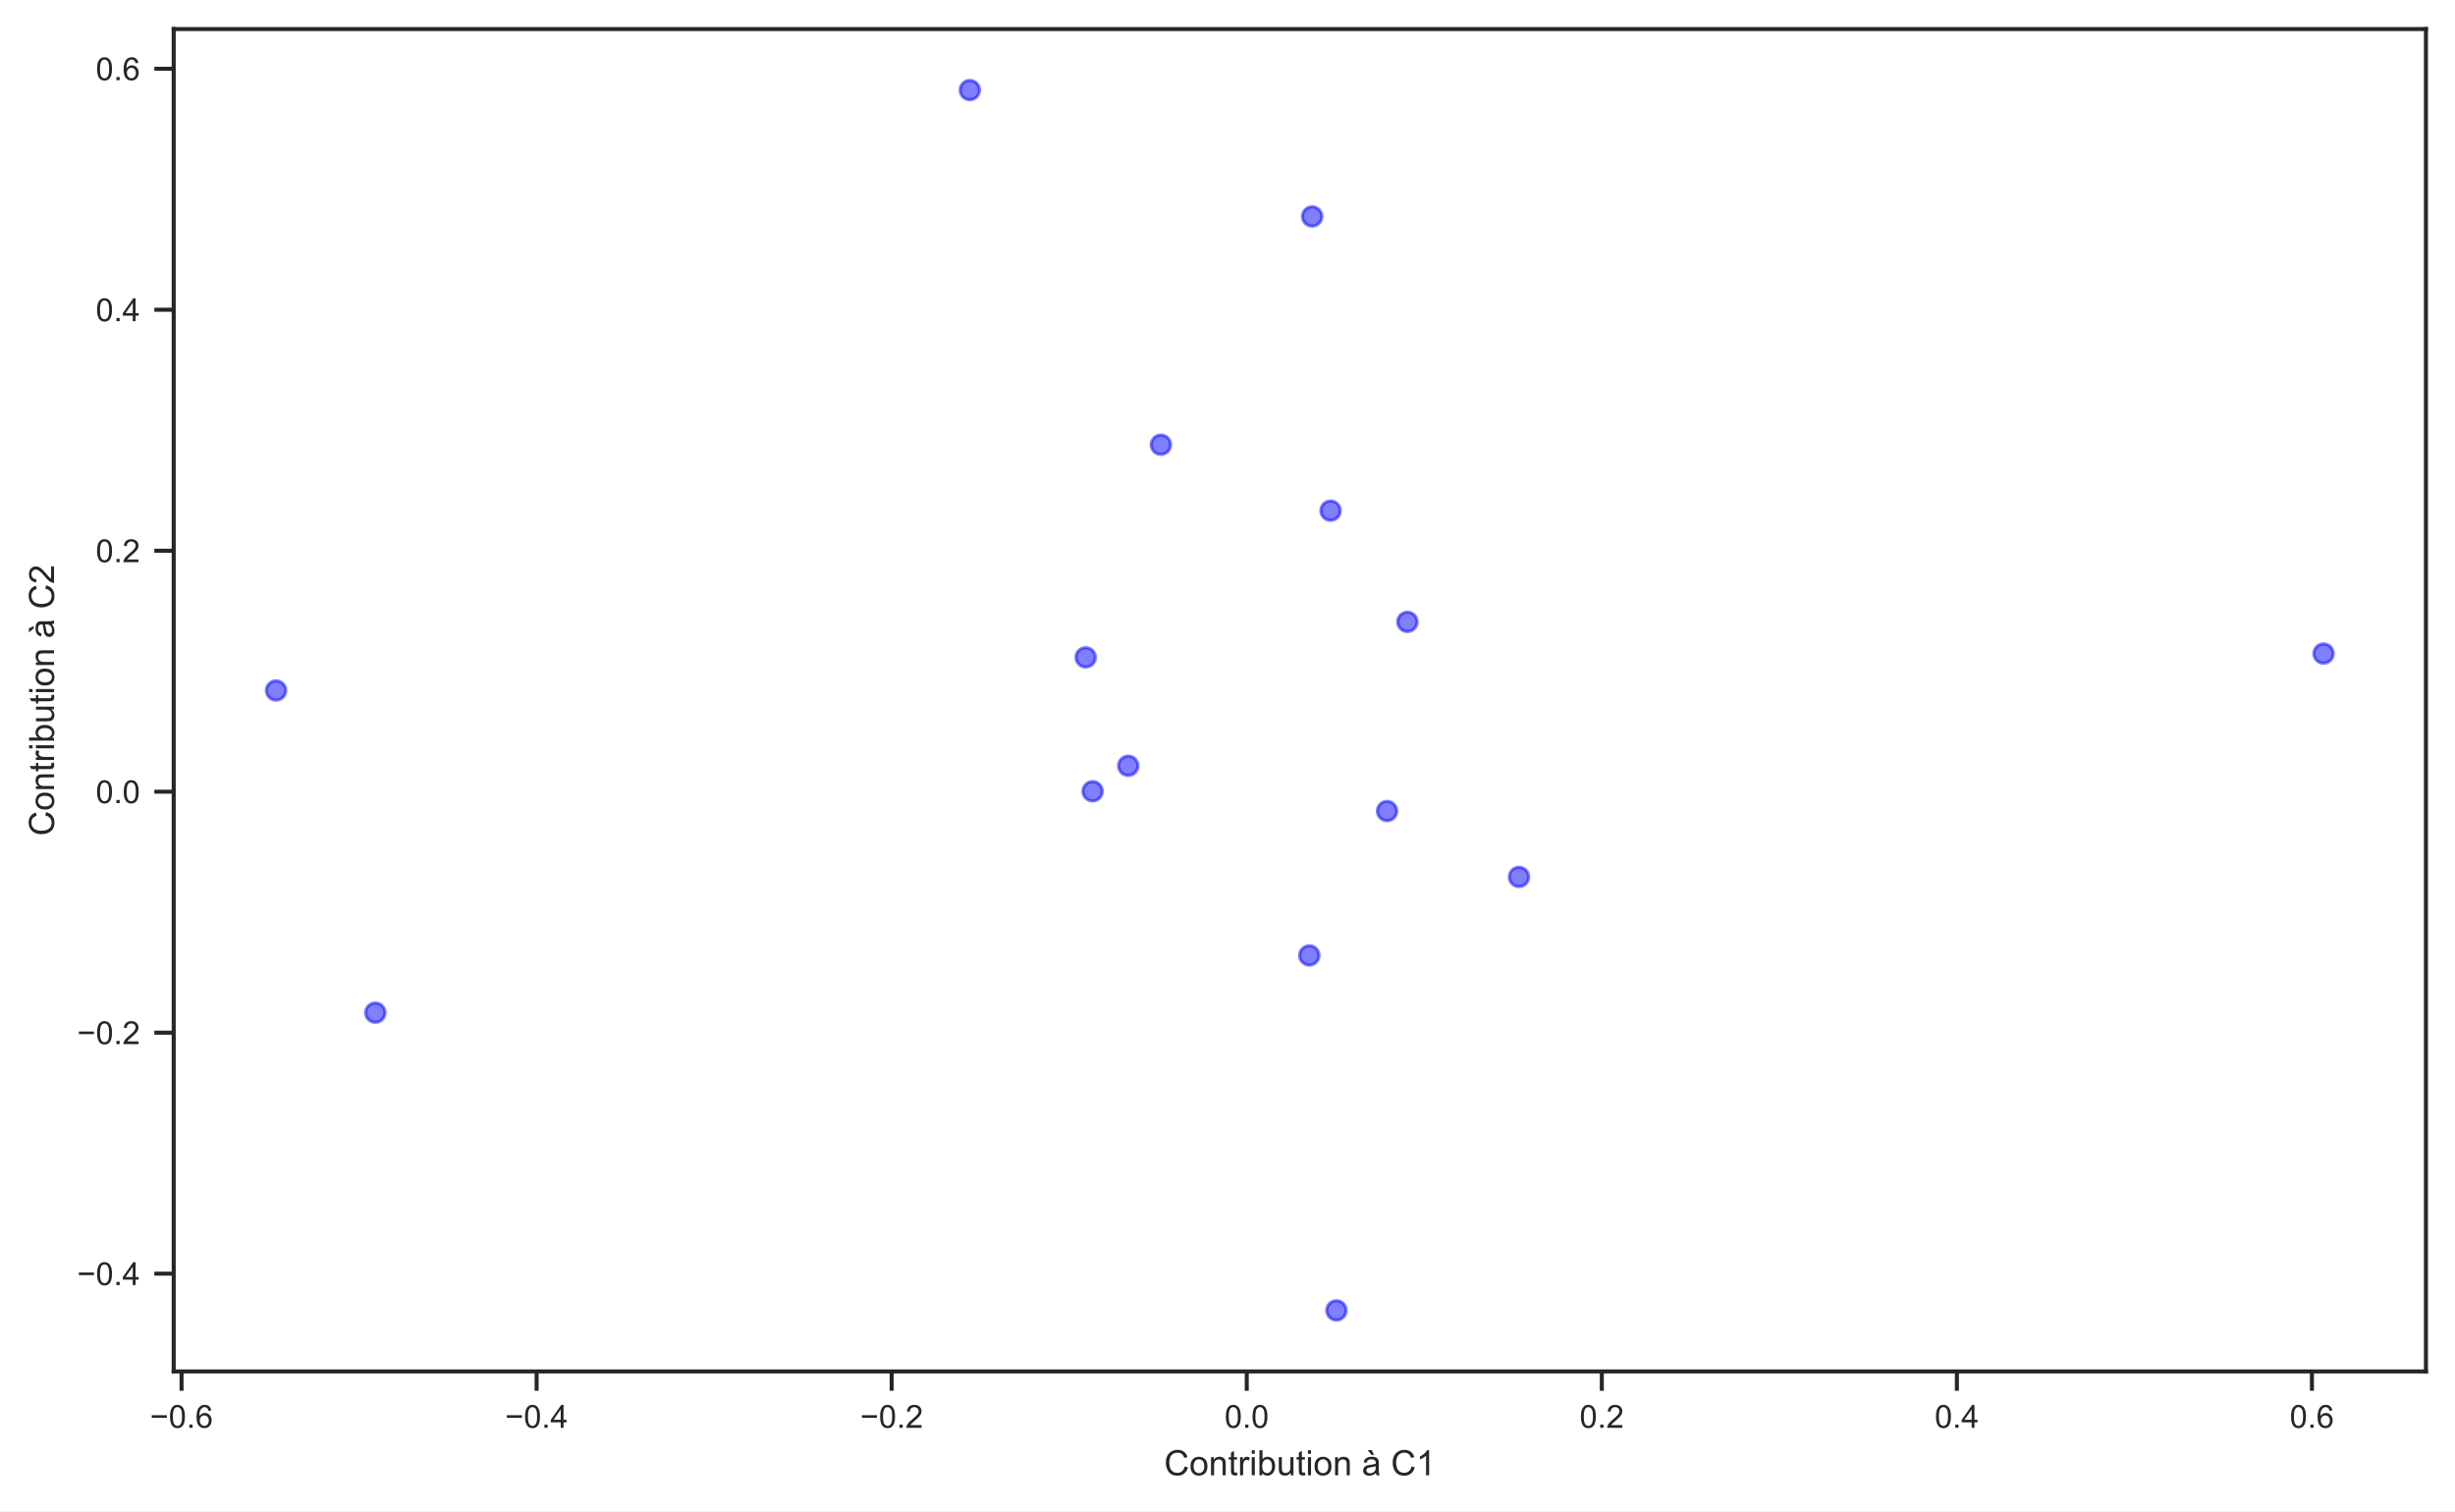
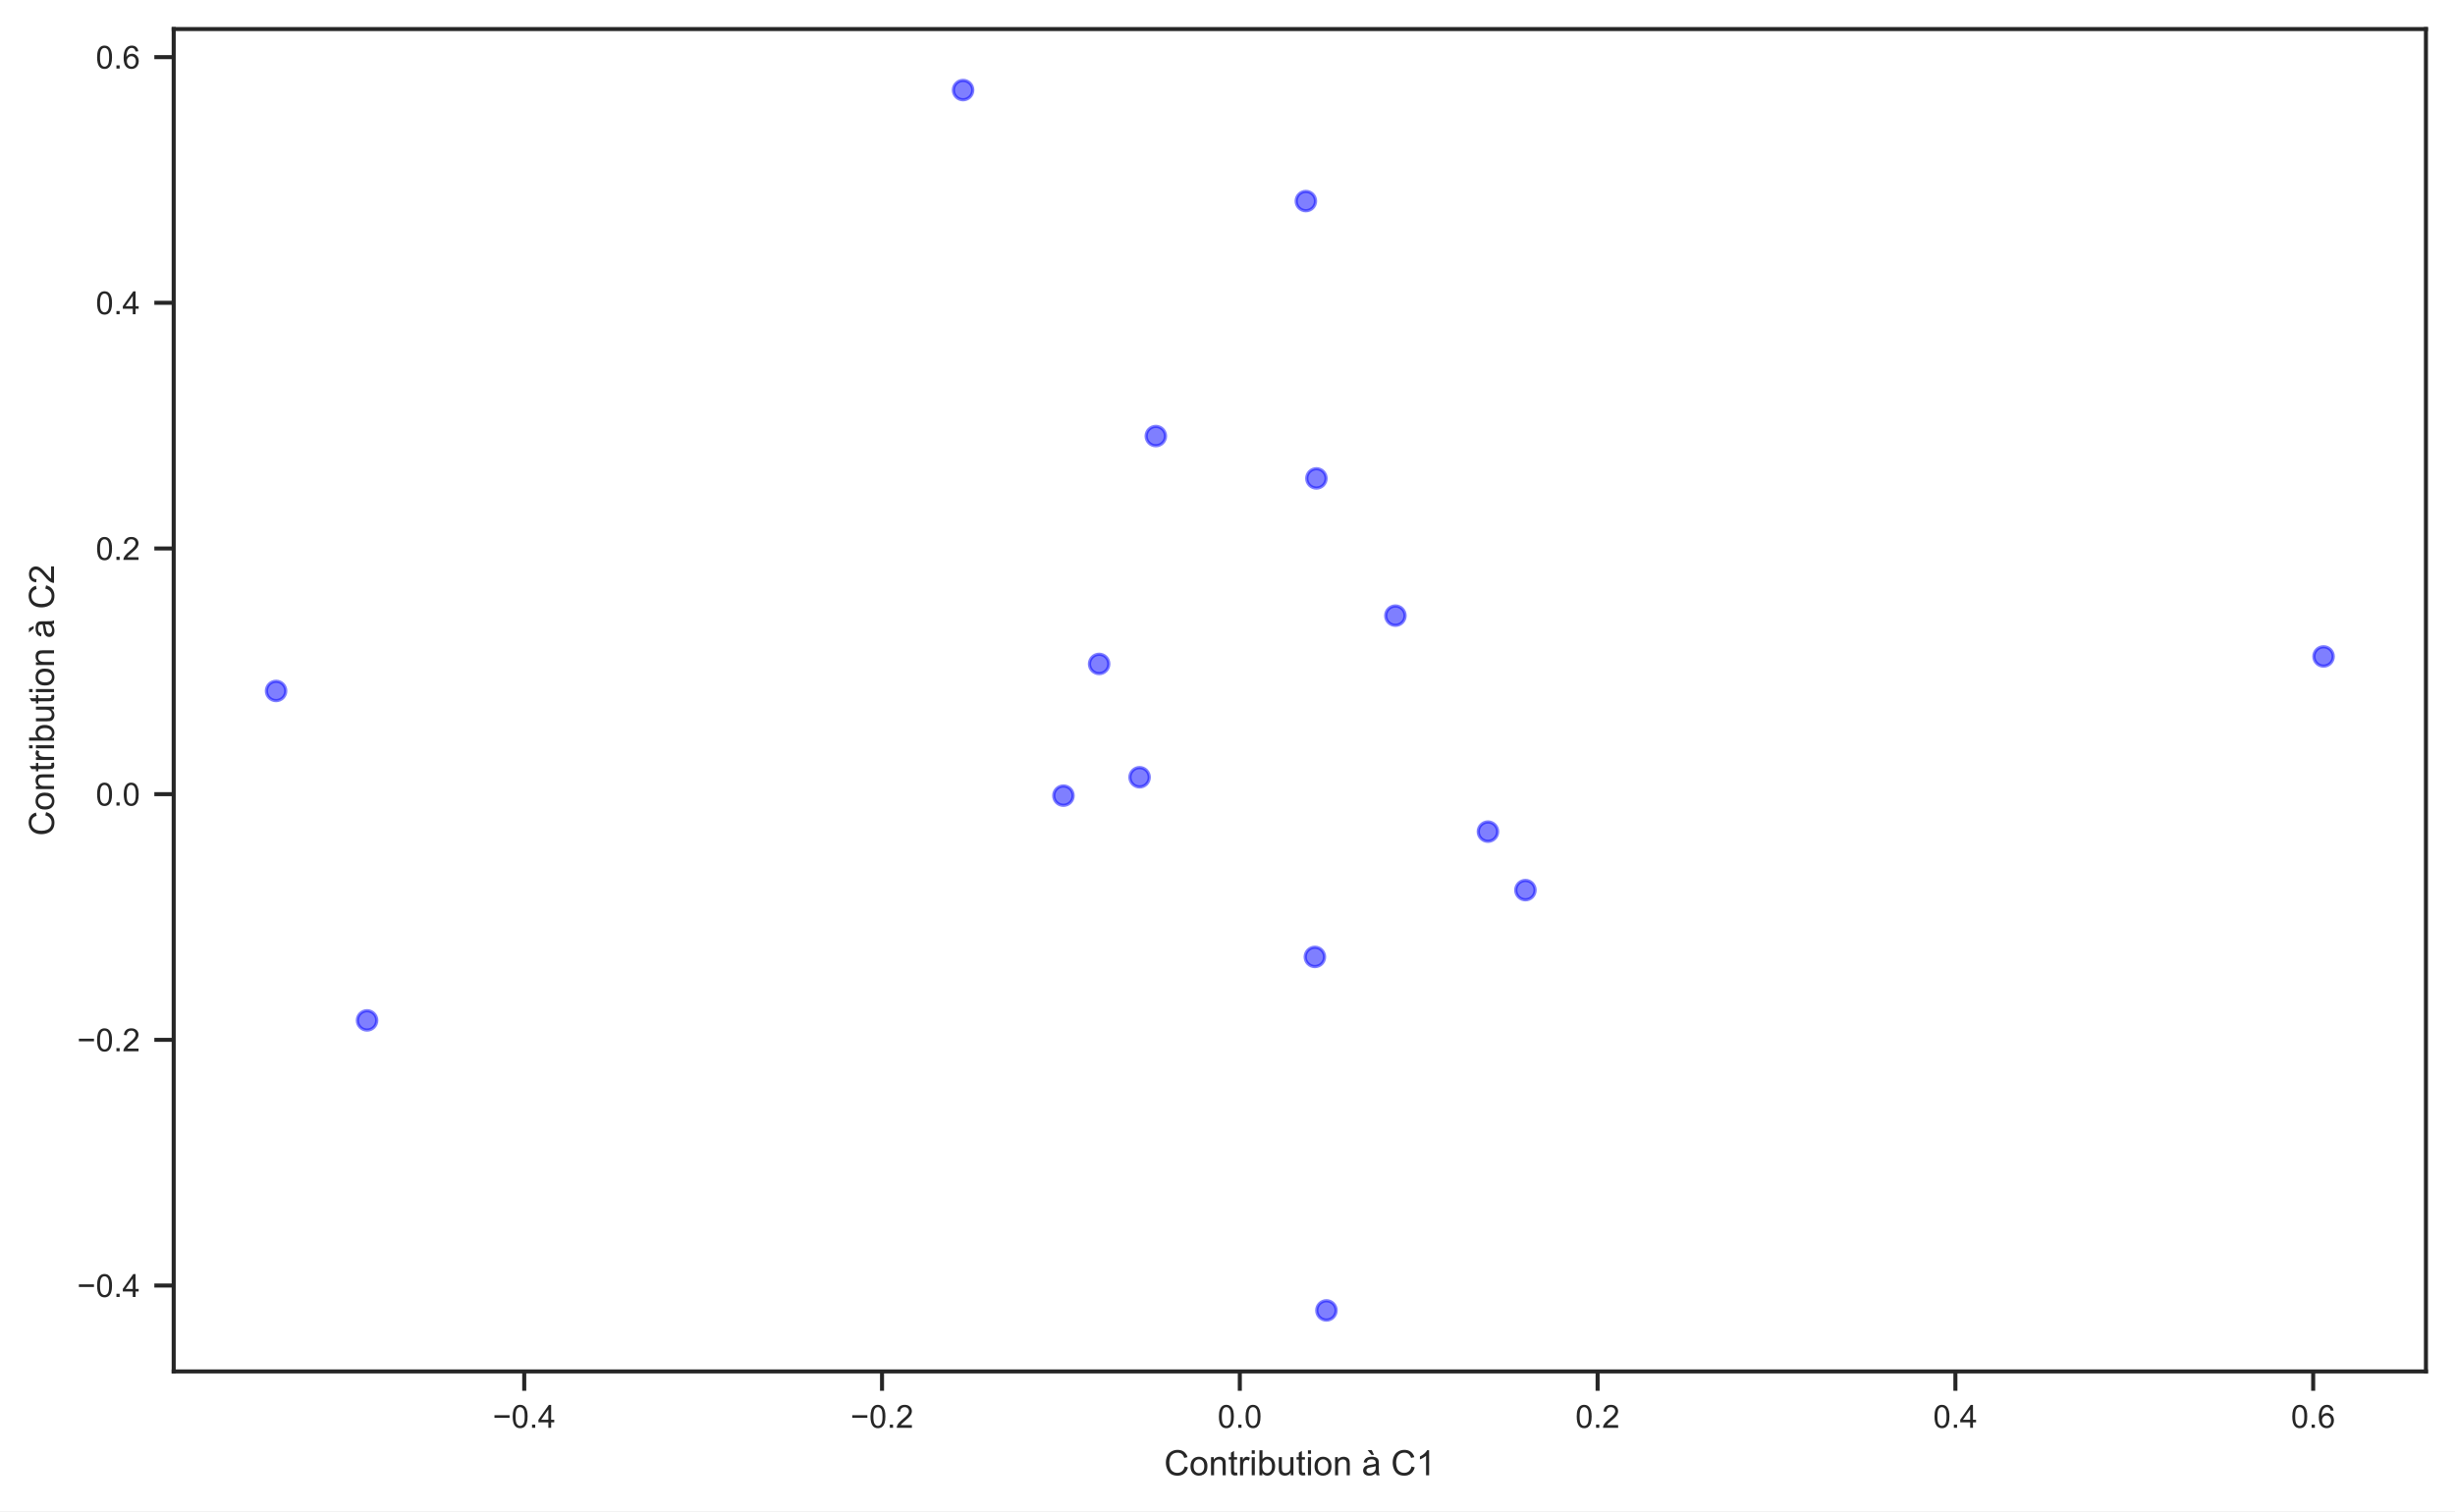
<svg xmlns="http://www.w3.org/2000/svg" xmlns:xlink="http://www.w3.org/1999/xlink" width="608.236pt" height="374.485pt" viewBox="0 0 608.236 374.485" version="1.1">
  <defs>
    <style type="text/css">*{stroke-linejoin: round; stroke-linecap: butt}</style>
  </defs>
  <g id="figure_1">
    <g id="patch_1">
      <path d="M 0 374.485  L 608.236 374.485  L 608.236 0  L 0 0  z " style="fill: #ffffff" />
    </g>
    <g id="axes_1">
      <g id="patch_2">
        <path d="M 43.036 339.84  L 601.036 339.84  L 601.036 7.2  L 43.036 7.2  z " style="fill: #ffffff" />
      </g>
      <g id="matplotlib.axis_1">
        <g id="xtick_1">
          <g id="line2d_1">
            <defs>
-               <path id="m690ed97562" d="M 0 0  L 0 4.8  " style="stroke: #262626" />
+               <path id="m2b5891cc04" d="M 0 0  L 0 4.8  " style="stroke: #262626" />
            </defs>
            <g>
-               <use xlink:href="#m690ed97562" x="44.981" y="339.84" style="fill: #262626; stroke: #262626" />
+               <use xlink:href="#m2b5891cc04" x="129.882" y="339.84" style="fill: #262626; stroke: #262626" />
            </g>
          </g>
          <g id="text_1">
-             <g style="fill: #262626" transform="translate(37.16343 353.809) scale(0.0792 -0.0792)">
+             <g style="fill: #262626" transform="translate(122.0651 353.809) scale(0.0792 -0.0792)">
              <defs>
                <path id="ArialMT-2212" d="M 3381 1997  L 356 1997  L 356 2522  L 3381 2522  L 3381 1997  z " transform="scale(0.015625)" />
                <path id="ArialMT-30" d="M 266 2259  Q 266 3072 433 3567  Q 600 4063 929 4331  Q 1259 4600 1759 4600  Q 2128 4600 2406 4451  Q 2684 4303 2865 4023  Q 3047 3744 3150 3342  Q 3253 2941 3253 2259  Q 3253 1453 3087 958  Q 2922 463 2592 192  Q 2263 -78 1759 -78  Q 1097 -78 719 397  Q 266 969 266 2259  z M 844 2259  Q 844 1131 1108 757  Q 1372 384 1759 384  Q 2147 384 2411 759  Q 2675 1134 2675 2259  Q 2675 3391 2411 3762  Q 2147 4134 1753 4134  Q 1366 4134 1134 3806  Q 844 3388 844 2259  z " transform="scale(0.015625)" />
                <path id="ArialMT-2e" d="M 581 0  L 581 641  L 1222 641  L 1222 0  L 581 0  z " transform="scale(0.015625)" />
-                 <path id="ArialMT-36" d="M 3184 3459  L 2625 3416  Q 2550 3747 2413 3897  Q 2184 4138 1850 4138  Q 1581 4138 1378 3988  Q 1113 3794 959 3422  Q 806 3050 800 2363  Q 1003 2672 1297 2822  Q 1591 2972 1913 2972  Q 2475 2972 2870 2558  Q 3266 2144 3266 1488  Q 3266 1056 3080 686  Q 2894 316 2569 119  Q 2244 -78 1831 -78  Q 1128 -78 684 439  Q 241 956 241 2144  Q 241 3472 731 4075  Q 1159 4600 1884 4600  Q 2425 4600 2770 4297  Q 3116 3994 3184 3459  z M 888 1484  Q 888 1194 1011 928  Q 1134 663 1356 523  Q 1578 384 1822 384  Q 2178 384 2434 671  Q 2691 959 2691 1453  Q 2691 1928 2437 2201  Q 2184 2475 1800 2475  Q 1419 2475 1153 2201  Q 888 1928 888 1484  z " transform="scale(0.015625)" />
-               </defs>
-               <use xlink:href="#ArialMT-2212" />
-               <use xlink:href="#ArialMT-30" x="58.398" />
-               <use xlink:href="#ArialMT-2e" x="114.014" />
-               <use xlink:href="#ArialMT-36" x="141.797" />
-             </g>
-           </g>
-         </g>
-         <g id="xtick_2">
-           <g id="line2d_2">
-             <g>
-               <use xlink:href="#m690ed97562" x="132.949" y="339.84" style="fill: #262626; stroke: #262626" />
-             </g>
-           </g>
-           <g id="text_2">
-             <g style="fill: #262626" transform="translate(125.1319 353.809) scale(0.0792 -0.0792)">
-               <defs>
                <path id="ArialMT-34" d="M 2069 0  L 2069 1097  L 81 1097  L 81 1613  L 2172 4581  L 2631 4581  L 2631 1613  L 3250 1613  L 3250 1097  L 2631 1097  L 2631 0  L 2069 0  z M 2069 1613  L 2069 3678  L 634 1613  L 2069 1613  z " transform="scale(0.015625)" />
              </defs>
              <use xlink:href="#ArialMT-2212" />
              <use xlink:href="#ArialMT-30" x="58.398" />
              <use xlink:href="#ArialMT-2e" x="114.014" />
              <use xlink:href="#ArialMT-34" x="141.797" />
            </g>
          </g>
        </g>
-         <g id="xtick_3">
-           <g id="line2d_3">
-             <g>
-               <use xlink:href="#m690ed97562" x="220.918" y="339.84" style="fill: #262626; stroke: #262626" />
-             </g>
-           </g>
-           <g id="text_3">
-             <g style="fill: #262626" transform="translate(213.1005 353.809) scale(0.0792 -0.0792)">
+         <g id="xtick_2">
+           <g id="line2d_2">
+             <g>
+               <use xlink:href="#m2b5891cc04" x="218.526" y="339.84" style="fill: #262626; stroke: #262626" />
+             </g>
+           </g>
+           <g id="text_2">
+             <g style="fill: #262626" transform="translate(210.7087 353.809) scale(0.0792 -0.0792)">
              <defs>
                <path id="ArialMT-32" d="M 3222 541  L 3222 0  L 194 0  Q 188 203 259 391  Q 375 700 629 1000  Q 884 1300 1366 1694  Q 2113 2306 2375 2664  Q 2638 3022 2638 3341  Q 2638 3675 2398 3904  Q 2159 4134 1775 4134  Q 1369 4134 1125 3890  Q 881 3647 878 3216  L 300 3275  Q 359 3922 746 4261  Q 1134 4600 1788 4600  Q 2447 4600 2831 4234  Q 3216 3869 3216 3328  Q 3216 3053 3103 2787  Q 2991 2522 2730 2228  Q 2469 1934 1863 1422  Q 1356 997 1212 845  Q 1069 694 975 541  L 3222 541  z " transform="scale(0.015625)" />
              </defs>
              <use xlink:href="#ArialMT-2212" />
              <use xlink:href="#ArialMT-30" x="58.398" />
              <use xlink:href="#ArialMT-2e" x="114.014" />
              <use xlink:href="#ArialMT-32" x="141.797" />
            </g>
          </g>
        </g>
+         <g id="xtick_3">
+           <g id="line2d_3">
+             <g>
+               <use xlink:href="#m2b5891cc04" x="307.17" y="339.84" style="fill: #262626; stroke: #262626" />
+             </g>
+           </g>
+           <g id="text_3">
+             <g style="fill: #262626" transform="translate(301.6652 353.809) scale(0.0792 -0.0792)">
+               <use xlink:href="#ArialMT-30" />
+               <use xlink:href="#ArialMT-2e" x="55.615" />
+               <use xlink:href="#ArialMT-30" x="83.398" />
+             </g>
+           </g>
+         </g>
        <g id="xtick_4">
          <g id="line2d_4">
            <g>
-               <use xlink:href="#m690ed97562" x="308.886" y="339.84" style="fill: #262626; stroke: #262626" />
+               <use xlink:href="#m2b5891cc04" x="395.813" y="339.84" style="fill: #262626; stroke: #262626" />
            </g>
          </g>
          <g id="text_4">
-             <g style="fill: #262626" transform="translate(303.3819 353.809) scale(0.0792 -0.0792)">
-               <use xlink:href="#ArialMT-30" />
-               <use xlink:href="#ArialMT-2e" x="55.615" />
-               <use xlink:href="#ArialMT-30" x="83.398" />
+             <g style="fill: #262626" transform="translate(390.3087 353.809) scale(0.0792 -0.0792)">
+               <use xlink:href="#ArialMT-30" />
+               <use xlink:href="#ArialMT-2e" x="55.615" />
+               <use xlink:href="#ArialMT-32" x="83.398" />
            </g>
          </g>
        </g>
        <g id="xtick_5">
          <g id="line2d_5">
            <g>
-               <use xlink:href="#m690ed97562" x="396.855" y="339.84" style="fill: #262626; stroke: #262626" />
+               <use xlink:href="#m2b5891cc04" x="484.457" y="339.84" style="fill: #262626; stroke: #262626" />
            </g>
          </g>
          <g id="text_5">
-             <g style="fill: #262626" transform="translate(391.3504 353.809) scale(0.0792 -0.0792)">
-               <use xlink:href="#ArialMT-30" />
-               <use xlink:href="#ArialMT-2e" x="55.615" />
-               <use xlink:href="#ArialMT-32" x="83.398" />
+             <g style="fill: #262626" transform="translate(478.9523 353.809) scale(0.0792 -0.0792)">
+               <use xlink:href="#ArialMT-30" />
+               <use xlink:href="#ArialMT-2e" x="55.615" />
+               <use xlink:href="#ArialMT-34" x="83.398" />
            </g>
          </g>
        </g>
        <g id="xtick_6">
          <g id="line2d_6">
            <g>
-               <use xlink:href="#m690ed97562" x="484.823" y="339.84" style="fill: #262626; stroke: #262626" />
+               <use xlink:href="#m2b5891cc04" x="573.1" y="339.84" style="fill: #262626; stroke: #262626" />
            </g>
          </g>
          <g id="text_6">
-             <g style="fill: #262626" transform="translate(479.3189 353.809) scale(0.0792 -0.0792)">
-               <use xlink:href="#ArialMT-30" />
-               <use xlink:href="#ArialMT-2e" x="55.615" />
-               <use xlink:href="#ArialMT-34" x="83.398" />
-             </g>
-           </g>
-         </g>
-         <g id="xtick_7">
-           <g id="line2d_7">
-             <g>
-               <use xlink:href="#m690ed97562" x="572.792" y="339.84" style="fill: #262626; stroke: #262626" />
-             </g>
-           </g>
-           <g id="text_7">
-             <g style="fill: #262626" transform="translate(567.2874 353.809) scale(0.0792 -0.0792)">
+             <g style="fill: #262626" transform="translate(567.5959 353.809) scale(0.0792 -0.0792)">
+               <defs>
+                 <path id="ArialMT-36" d="M 3184 3459  L 2625 3416  Q 2550 3747 2413 3897  Q 2184 4138 1850 4138  Q 1581 4138 1378 3988  Q 1113 3794 959 3422  Q 806 3050 800 2363  Q 1003 2672 1297 2822  Q 1591 2972 1913 2972  Q 2475 2972 2870 2558  Q 3266 2144 3266 1488  Q 3266 1056 3080 686  Q 2894 316 2569 119  Q 2244 -78 1831 -78  Q 1128 -78 684 439  Q 241 956 241 2144  Q 241 3472 731 4075  Q 1159 4600 1884 4600  Q 2425 4600 2770 4297  Q 3116 3994 3184 3459  z M 888 1484  Q 888 1194 1011 928  Q 1134 663 1356 523  Q 1578 384 1822 384  Q 2178 384 2434 671  Q 2691 959 2691 1453  Q 2691 1928 2437 2201  Q 2184 2475 1800 2475  Q 1419 2475 1153 2201  Q 888 1928 888 1484  z " transform="scale(0.015625)" />
+               </defs>
              <use xlink:href="#ArialMT-30" />
              <use xlink:href="#ArialMT-2e" x="55.615" />
              <use xlink:href="#ArialMT-36" x="83.398" />
            </g>
          </g>
        </g>
-         <g id="text_8">
+         <g id="text_7">
          <g style="fill: #262626" transform="translate(288.4191 365.5674) scale(0.0864 -0.0864)">
            <defs>
              <path id="ArialMT-43" d="M 3763 1606  L 4369 1453  Q 4178 706 3683 314  Q 3188 -78 2472 -78  Q 1731 -78 1267 223  Q 803 525 561 1097  Q 319 1669 319 2325  Q 319 3041 592 3573  Q 866 4106 1370 4382  Q 1875 4659 2481 4659  Q 3169 4659 3637 4309  Q 4106 3959 4291 3325  L 3694 3184  Q 3534 3684 3231 3912  Q 2928 4141 2469 4141  Q 1941 4141 1586 3887  Q 1231 3634 1087 3207  Q 944 2781 944 2328  Q 944 1744 1114 1308  Q 1284 872 1643 656  Q 2003 441 2422 441  Q 2931 441 3284 734  Q 3638 1028 3763 1606  z " transform="scale(0.015625)" />
              <path id="ArialMT-6f" d="M 213 1659  Q 213 2581 725 3025  Q 1153 3394 1769 3394  Q 2453 3394 2887 2945  Q 3322 2497 3322 1706  Q 3322 1066 3130 698  Q 2938 331 2570 128  Q 2203 -75 1769 -75  Q 1072 -75 642 372  Q 213 819 213 1659  z M 791 1659  Q 791 1022 1069 705  Q 1347 388 1769 388  Q 2188 388 2466 706  Q 2744 1025 2744 1678  Q 2744 2294 2464 2611  Q 2184 2928 1769 2928  Q 1347 2928 1069 2612  Q 791 2297 791 1659  z " transform="scale(0.015625)" />
              <path id="ArialMT-6e" d="M 422 0  L 422 3319  L 928 3319  L 928 2847  Q 1294 3394 1984 3394  Q 2284 3394 2536 3286  Q 2788 3178 2913 3003  Q 3038 2828 3088 2588  Q 3119 2431 3119 2041  L 3119 0  L 2556 0  L 2556 2019  Q 2556 2363 2490 2533  Q 2425 2703 2258 2804  Q 2091 2906 1866 2906  Q 1506 2906 1245 2678  Q 984 2450 984 1813  L 984 0  L 422 0  z " transform="scale(0.015625)" />
              <path id="ArialMT-74" d="M 1650 503  L 1731 6  Q 1494 -44 1306 -44  Q 1000 -44 831 53  Q 663 150 594 308  Q 525 466 525 972  L 525 2881  L 113 2881  L 113 3319  L 525 3319  L 525 4141  L 1084 4478  L 1084 3319  L 1650 3319  L 1650 2881  L 1084 2881  L 1084 941  Q 1084 700 1114 631  Q 1144 563 1211 522  Q 1278 481 1403 481  Q 1497 481 1650 503  z " transform="scale(0.015625)" />
              <path id="ArialMT-72" d="M 416 0  L 416 3319  L 922 3319  L 922 2816  Q 1116 3169 1280 3281  Q 1444 3394 1641 3394  Q 1925 3394 2219 3213  L 2025 2691  Q 1819 2813 1613 2813  Q 1428 2813 1281 2702  Q 1134 2591 1072 2394  Q 978 2094 978 1738  L 978 0  L 416 0  z " transform="scale(0.015625)" />
              <path id="ArialMT-69" d="M 425 3934  L 425 4581  L 988 4581  L 988 3934  L 425 3934  z M 425 0  L 425 3319  L 988 3319  L 988 0  L 425 0  z " transform="scale(0.015625)" />
              <path id="ArialMT-62" d="M 941 0  L 419 0  L 419 4581  L 981 4581  L 981 2947  Q 1338 3394 1891 3394  Q 2197 3394 2470 3270  Q 2744 3147 2920 2923  Q 3097 2700 3197 2384  Q 3297 2069 3297 1709  Q 3297 856 2875 390  Q 2453 -75 1863 -75  Q 1275 -75 941 416  L 941 0  z M 934 1684  Q 934 1088 1097 822  Q 1363 388 1816 388  Q 2184 388 2453 708  Q 2722 1028 2722 1663  Q 2722 2313 2464 2622  Q 2206 2931 1841 2931  Q 1472 2931 1203 2611  Q 934 2291 934 1684  z " transform="scale(0.015625)" />
              <path id="ArialMT-75" d="M 2597 0  L 2597 488  Q 2209 -75 1544 -75  Q 1250 -75 995 37  Q 741 150 617 320  Q 494 491 444 738  Q 409 903 409 1263  L 409 3319  L 972 3319  L 972 1478  Q 972 1038 1006 884  Q 1059 663 1231 536  Q 1403 409 1656 409  Q 1909 409 2131 539  Q 2353 669 2445 892  Q 2538 1116 2538 1541  L 2538 3319  L 3100 3319  L 3100 0  L 2597 0  z " transform="scale(0.015625)" />
              <path id="ArialMT-20" transform="scale(0.015625)" />
              <path id="ArialMT-e0" d="M 2588 409  Q 2275 144 1986 34  Q 1697 -75 1366 -75  Q 819 -75 525 192  Q 231 459 231 875  Q 231 1119 342 1320  Q 453 1522 633 1644  Q 813 1766 1038 1828  Q 1203 1872 1538 1913  Q 2219 1994 2541 2106  Q 2544 2222 2544 2253  Q 2544 2597 2384 2738  Q 2169 2928 1744 2928  Q 1347 2928 1158 2789  Q 969 2650 878 2297  L 328 2372  Q 403 2725 575 2942  Q 747 3159 1072 3276  Q 1397 3394 1825 3394  Q 2250 3394 2515 3294  Q 2781 3194 2906 3042  Q 3031 2891 3081 2659  Q 3109 2516 3109 2141  L 3109 1391  Q 3109 606 3145 398  Q 3181 191 3288 0  L 2700 0  Q 2613 175 2588 409  z M 2541 1666  Q 2234 1541 1622 1453  Q 1275 1403 1131 1340  Q 988 1278 909 1158  Q 831 1038 831 891  Q 831 666 1001 516  Q 1172 366 1500 366  Q 1825 366 2078 508  Q 2331 650 2450 897  Q 2541 1088 2541 1459  L 2541 1666  z M 2237 3731  L 1784 3731  L 1062 4606  L 1815 4606  L 2237 3731  z " transform="scale(0.015625)" />
              <path id="ArialMT-31" d="M 2384 0  L 1822 0  L 1822 3584  Q 1619 3391 1289 3197  Q 959 3003 697 2906  L 697 3450  Q 1169 3672 1522 3987  Q 1875 4303 2022 4600  L 2384 4600  L 2384 0  z " transform="scale(0.015625)" />
            </defs>
            <use xlink:href="#ArialMT-43" />
            <use xlink:href="#ArialMT-6f" x="72.217" />
            <use xlink:href="#ArialMT-6e" x="127.832" />
            <use xlink:href="#ArialMT-74" x="183.447" />
            <use xlink:href="#ArialMT-72" x="211.23" />
            <use xlink:href="#ArialMT-69" x="244.531" />
            <use xlink:href="#ArialMT-62" x="266.748" />
            <use xlink:href="#ArialMT-75" x="322.363" />
            <use xlink:href="#ArialMT-74" x="377.979" />
            <use xlink:href="#ArialMT-69" x="405.762" />
            <use xlink:href="#ArialMT-6f" x="427.979" />
            <use xlink:href="#ArialMT-6e" x="483.594" />
            <use xlink:href="#ArialMT-20" x="539.209" />
            <use xlink:href="#ArialMT-e0" x="566.992" />
            <use xlink:href="#ArialMT-20" x="622.607" />
            <use xlink:href="#ArialMT-43" x="650.391" />
            <use xlink:href="#ArialMT-31" x="722.607" />
          </g>
        </g>
      </g>
      <g id="matplotlib.axis_2">
        <g id="ytick_1">
-           <g id="line2d_8">
+           <g id="line2d_7">
            <defs>
-               <path id="m09f60aa9ab" d="M 0 0  L -4.8 0  " style="stroke: #262626" />
+               <path id="m82e7ff77c7" d="M 0 0  L -4.8 0  " style="stroke: #262626" />
            </defs>
            <g>
-               <use xlink:href="#m09f60aa9ab" x="43.036" y="315.612" style="fill: #262626; stroke: #262626" />
-             </g>
-           </g>
-           <g id="text_9">
-             <g style="fill: #262626" transform="translate(19.10155 318.446) scale(0.0792 -0.0792)">
+               <use xlink:href="#m82e7ff77c7" x="43.036" y="318.553" style="fill: #262626; stroke: #262626" />
+             </g>
+           </g>
+           <g id="text_8">
+             <g style="fill: #262626" transform="translate(19.10155 321.3873) scale(0.0792 -0.0792)">
              <use xlink:href="#ArialMT-2212" />
              <use xlink:href="#ArialMT-30" x="58.398" />
              <use xlink:href="#ArialMT-2e" x="114.014" />
              <use xlink:href="#ArialMT-34" x="141.797" />
            </g>
          </g>
        </g>
        <g id="ytick_2">
-           <g id="line2d_9">
-             <g>
-               <use xlink:href="#m09f60aa9ab" x="43.036" y="255.897" style="fill: #262626; stroke: #262626" />
-             </g>
-           </g>
-           <g id="text_10">
-             <g style="fill: #262626" transform="translate(19.10155 258.7317) scale(0.0792 -0.0792)">
+           <g id="line2d_8">
+             <g>
+               <use xlink:href="#m82e7ff77c7" x="43.036" y="257.674" style="fill: #262626; stroke: #262626" />
+             </g>
+           </g>
+           <g id="text_9">
+             <g style="fill: #262626" transform="translate(19.10155 260.5081) scale(0.0792 -0.0792)">
              <use xlink:href="#ArialMT-2212" />
              <use xlink:href="#ArialMT-30" x="58.398" />
              <use xlink:href="#ArialMT-2e" x="114.014" />
              <use xlink:href="#ArialMT-32" x="141.797" />
            </g>
          </g>
        </g>
        <g id="ytick_3">
+           <g id="line2d_9">
+             <g>
+               <use xlink:href="#m82e7ff77c7" x="43.036" y="196.794" style="fill: #262626; stroke: #262626" />
+             </g>
+           </g>
+           <g id="text_10">
+             <g style="fill: #262626" transform="translate(23.72733 199.6288) scale(0.0792 -0.0792)">
+               <use xlink:href="#ArialMT-30" />
+               <use xlink:href="#ArialMT-2e" x="55.615" />
+               <use xlink:href="#ArialMT-30" x="83.398" />
+             </g>
+           </g>
+         </g>
+         <g id="ytick_4">
          <g id="line2d_10">
            <g>
-               <use xlink:href="#m09f60aa9ab" x="43.036" y="196.183" style="fill: #262626; stroke: #262626" />
+               <use xlink:href="#m82e7ff77c7" x="43.036" y="135.915" style="fill: #262626; stroke: #262626" />
            </g>
          </g>
          <g id="text_11">
-             <g style="fill: #262626" transform="translate(23.72733 199.0174) scale(0.0792 -0.0792)">
-               <use xlink:href="#ArialMT-30" />
-               <use xlink:href="#ArialMT-2e" x="55.615" />
-               <use xlink:href="#ArialMT-30" x="83.398" />
-             </g>
-           </g>
-         </g>
-         <g id="ytick_4">
+             <g style="fill: #262626" transform="translate(23.72733 138.7496) scale(0.0792 -0.0792)">
+               <use xlink:href="#ArialMT-30" />
+               <use xlink:href="#ArialMT-2e" x="55.615" />
+               <use xlink:href="#ArialMT-32" x="83.398" />
+             </g>
+           </g>
+         </g>
+         <g id="ytick_5">
          <g id="line2d_11">
            <g>
-               <use xlink:href="#m09f60aa9ab" x="43.036" y="136.469" style="fill: #262626; stroke: #262626" />
+               <use xlink:href="#m82e7ff77c7" x="43.036" y="75.036" style="fill: #262626; stroke: #262626" />
            </g>
          </g>
          <g id="text_12">
-             <g style="fill: #262626" transform="translate(23.72733 139.303) scale(0.0792 -0.0792)">
-               <use xlink:href="#ArialMT-30" />
-               <use xlink:href="#ArialMT-2e" x="55.615" />
-               <use xlink:href="#ArialMT-32" x="83.398" />
-             </g>
-           </g>
-         </g>
-         <g id="ytick_5">
+             <g style="fill: #262626" transform="translate(23.72733 77.87036) scale(0.0792 -0.0792)">
+               <use xlink:href="#ArialMT-30" />
+               <use xlink:href="#ArialMT-2e" x="55.615" />
+               <use xlink:href="#ArialMT-34" x="83.398" />
+             </g>
+           </g>
+         </g>
+         <g id="ytick_6">
          <g id="line2d_12">
            <g>
-               <use xlink:href="#m09f60aa9ab" x="43.036" y="76.754" style="fill: #262626; stroke: #262626" />
+               <use xlink:href="#m82e7ff77c7" x="43.036" y="14.157" style="fill: #262626; stroke: #262626" />
            </g>
          </g>
          <g id="text_13">
-             <g style="fill: #262626" transform="translate(23.72733 79.58866) scale(0.0792 -0.0792)">
-               <use xlink:href="#ArialMT-30" />
-               <use xlink:href="#ArialMT-2e" x="55.615" />
-               <use xlink:href="#ArialMT-34" x="83.398" />
-             </g>
-           </g>
-         </g>
-         <g id="ytick_6">
-           <g id="line2d_13">
-             <g>
-               <use xlink:href="#m09f60aa9ab" x="43.036" y="17.04" style="fill: #262626; stroke: #262626" />
-             </g>
-           </g>
-           <g id="text_14">
-             <g style="fill: #262626" transform="translate(23.72733 19.87431) scale(0.0792 -0.0792)">
+             <g style="fill: #262626" transform="translate(23.72733 16.99112) scale(0.0792 -0.0792)">
              <use xlink:href="#ArialMT-30" />
              <use xlink:href="#ArialMT-2e" x="55.615" />
              <use xlink:href="#ArialMT-36" x="83.398" />
            </g>
          </g>
        </g>
-         <g id="text_15">
+         <g id="text_14">
          <g style="fill: #262626" transform="translate(13.38435 207.137) rotate(-90) scale(0.0864 -0.0864)">
            <use xlink:href="#ArialMT-43" />
            <use xlink:href="#ArialMT-6f" x="72.217" />
            <use xlink:href="#ArialMT-6e" x="127.832" />
            <use xlink:href="#ArialMT-74" x="183.447" />
            <use xlink:href="#ArialMT-72" x="211.23" />
            <use xlink:href="#ArialMT-69" x="244.531" />
            <use xlink:href="#ArialMT-62" x="266.748" />
            <use xlink:href="#ArialMT-75" x="322.363" />
            <use xlink:href="#ArialMT-74" x="377.979" />
            <use xlink:href="#ArialMT-69" x="405.762" />
            <use xlink:href="#ArialMT-6f" x="427.979" />
            <use xlink:href="#ArialMT-6e" x="483.594" />
            <use xlink:href="#ArialMT-20" x="539.209" />
            <use xlink:href="#ArialMT-e0" x="566.992" />
            <use xlink:href="#ArialMT-20" x="622.607" />
            <use xlink:href="#ArialMT-43" x="650.391" />
            <use xlink:href="#ArialMT-32" x="722.607" />
          </g>
        </g>
      </g>
      <g id="PathCollection_1">
        <defs>
-           <path id="m04367ee3c4" d="M 0 2.4  C 0.636 2.4 1.247 2.147 1.697 1.697  C 2.147 1.247 2.4 0.636 2.4 0  C 2.4 -0.636 2.147 -1.247 1.697 -1.697  C 1.247 -2.147 0.636 -2.4 0 -2.4  C -0.636 -2.4 -1.247 -2.147 -1.697 -1.697  C -2.147 -1.247 -2.4 -0.636 -2.4 0  C -2.4 0.636 -2.147 1.247 -1.697 1.697  C -1.247 2.147 -0.636 2.4 0 2.4  z " style="stroke: #0000ff; stroke-opacity: 0.5; stroke-width: 0.8" />
+           <path id="m3a2a08de45" d="M 0 2.4  C 0.636 2.4 1.247 2.147 1.697 1.697  C 2.147 1.247 2.4 0.636 2.4 0  C 2.4 -0.636 2.147 -1.247 1.697 -1.697  C 1.247 -2.147 0.636 -2.4 0 -2.4  C -0.636 -2.4 -1.247 -2.147 -1.697 -1.697  C -2.147 -1.247 -2.4 -0.636 -2.4 0  C -2.4 0.636 -2.147 1.247 -1.697 1.697  C -1.247 2.147 -0.636 2.4 0 2.4  z " style="stroke: #0000ff; stroke-opacity: 0.5; stroke-width: 0.8" />
        </defs>
-         <g clip-path="url(#pf1990bf2cc)">
-           <use xlink:href="#m04367ee3c4" x="348.69" y="154.1" style="fill: #0000ff; fill-opacity: 0.5; stroke: #0000ff; stroke-opacity: 0.5; stroke-width: 0.8" />
-           <use xlink:href="#m04367ee3c4" x="270.697" y="196.078" style="fill: #0000ff; fill-opacity: 0.5; stroke: #0000ff; stroke-opacity: 0.5; stroke-width: 0.8" />
-           <use xlink:href="#m04367ee3c4" x="376.339" y="217.3" style="fill: #0000ff; fill-opacity: 0.5; stroke: #0000ff; stroke-opacity: 0.5; stroke-width: 0.8" />
-           <use xlink:href="#m04367ee3c4" x="279.524" y="189.757" style="fill: #0000ff; fill-opacity: 0.5; stroke: #0000ff; stroke-opacity: 0.5; stroke-width: 0.8" />
-           <use xlink:href="#m04367ee3c4" x="287.612" y="110.202" style="fill: #0000ff; fill-opacity: 0.5; stroke: #0000ff; stroke-opacity: 0.5; stroke-width: 0.8" />
-           <use xlink:href="#m04367ee3c4" x="324.387" y="236.754" style="fill: #0000ff; fill-opacity: 0.5; stroke: #0000ff; stroke-opacity: 0.5; stroke-width: 0.8" />
-           <use xlink:href="#m04367ee3c4" x="268.983" y="162.889" style="fill: #0000ff; fill-opacity: 0.5; stroke: #0000ff; stroke-opacity: 0.5; stroke-width: 0.8" />
-           <use xlink:href="#m04367ee3c4" x="325.09" y="53.643" style="fill: #0000ff; fill-opacity: 0.5; stroke: #0000ff; stroke-opacity: 0.5; stroke-width: 0.8" />
-           <use xlink:href="#m04367ee3c4" x="329.656" y="126.543" style="fill: #0000ff; fill-opacity: 0.5; stroke: #0000ff; stroke-opacity: 0.5; stroke-width: 0.8" />
-           <use xlink:href="#m04367ee3c4" x="343.652" y="200.977" style="fill: #0000ff; fill-opacity: 0.5; stroke: #0000ff; stroke-opacity: 0.5; stroke-width: 0.8" />
-           <use xlink:href="#m04367ee3c4" x="68.4" y="171.103" style="fill: #0000ff; fill-opacity: 0.5; stroke: #0000ff; stroke-opacity: 0.5; stroke-width: 0.8" />
-           <use xlink:href="#m04367ee3c4" x="240.282" y="22.32" style="fill: #0000ff; fill-opacity: 0.5; stroke: #0000ff; stroke-opacity: 0.5; stroke-width: 0.8" />
-           <use xlink:href="#m04367ee3c4" x="575.672" y="161.953" style="fill: #0000ff; fill-opacity: 0.5; stroke: #0000ff; stroke-opacity: 0.5; stroke-width: 0.8" />
-           <use xlink:href="#m04367ee3c4" x="331.105" y="324.72" style="fill: #0000ff; fill-opacity: 0.5; stroke: #0000ff; stroke-opacity: 0.5; stroke-width: 0.8" />
-           <use xlink:href="#m04367ee3c4" x="92.993" y="250.942" style="fill: #0000ff; fill-opacity: 0.5; stroke: #0000ff; stroke-opacity: 0.5; stroke-width: 0.8" />
+         <g clip-path="url(#p569fc8f6b1)">
+           <use xlink:href="#m3a2a08de45" x="345.714" y="152.559" style="fill: #0000ff; fill-opacity: 0.5; stroke: #0000ff; stroke-opacity: 0.5; stroke-width: 0.8" />
+           <use xlink:href="#m3a2a08de45" x="263.469" y="197.162" style="fill: #0000ff; fill-opacity: 0.5; stroke: #0000ff; stroke-opacity: 0.5; stroke-width: 0.8" />
+           <use xlink:href="#m3a2a08de45" x="377.932" y="220.572" style="fill: #0000ff; fill-opacity: 0.5; stroke: #0000ff; stroke-opacity: 0.5; stroke-width: 0.8" />
+           <use xlink:href="#m3a2a08de45" x="282.336" y="192.605" style="fill: #0000ff; fill-opacity: 0.5; stroke: #0000ff; stroke-opacity: 0.5; stroke-width: 0.8" />
+           <use xlink:href="#m3a2a08de45" x="286.361" y="108.059" style="fill: #0000ff; fill-opacity: 0.5; stroke: #0000ff; stroke-opacity: 0.5; stroke-width: 0.8" />
+           <use xlink:href="#m3a2a08de45" x="325.765" y="237.123" style="fill: #0000ff; fill-opacity: 0.5; stroke: #0000ff; stroke-opacity: 0.5; stroke-width: 0.8" />
+           <use xlink:href="#m3a2a08de45" x="272.313" y="164.523" style="fill: #0000ff; fill-opacity: 0.5; stroke: #0000ff; stroke-opacity: 0.5; stroke-width: 0.8" />
+           <use xlink:href="#m3a2a08de45" x="323.532" y="49.828" style="fill: #0000ff; fill-opacity: 0.5; stroke: #0000ff; stroke-opacity: 0.5; stroke-width: 0.8" />
+           <use xlink:href="#m3a2a08de45" x="326.147" y="118.547" style="fill: #0000ff; fill-opacity: 0.5; stroke: #0000ff; stroke-opacity: 0.5; stroke-width: 0.8" />
+           <use xlink:href="#m3a2a08de45" x="368.648" y="206.079" style="fill: #0000ff; fill-opacity: 0.5; stroke: #0000ff; stroke-opacity: 0.5; stroke-width: 0.8" />
+           <use xlink:href="#m3a2a08de45" x="68.4" y="171.215" style="fill: #0000ff; fill-opacity: 0.5; stroke: #0000ff; stroke-opacity: 0.5; stroke-width: 0.8" />
+           <use xlink:href="#m3a2a08de45" x="238.602" y="22.32" style="fill: #0000ff; fill-opacity: 0.5; stroke: #0000ff; stroke-opacity: 0.5; stroke-width: 0.8" />
+           <use xlink:href="#m3a2a08de45" x="575.672" y="162.67" style="fill: #0000ff; fill-opacity: 0.5; stroke: #0000ff; stroke-opacity: 0.5; stroke-width: 0.8" />
+           <use xlink:href="#m3a2a08de45" x="328.629" y="324.72" style="fill: #0000ff; fill-opacity: 0.5; stroke: #0000ff; stroke-opacity: 0.5; stroke-width: 0.8" />
+           <use xlink:href="#m3a2a08de45" x="90.942" y="252.853" style="fill: #0000ff; fill-opacity: 0.5; stroke: #0000ff; stroke-opacity: 0.5; stroke-width: 0.8" />
        </g>
      </g>
      <g id="patch_3">
        <path d="M 43.036 339.84  L 43.036 7.2  " style="fill: none; stroke: #262626; stroke-linejoin: miter; stroke-linecap: square" />
      </g>
      <g id="patch_4">
        <path d="M 601.036 339.84  L 601.036 7.2  " style="fill: none; stroke: #262626; stroke-linejoin: miter; stroke-linecap: square" />
      </g>
      <g id="patch_5">
        <path d="M 43.036 339.84  L 601.036 339.84  " style="fill: none; stroke: #262626; stroke-linejoin: miter; stroke-linecap: square" />
      </g>
      <g id="patch_6">
        <path d="M 43.036 7.2  L 601.036 7.2  " style="fill: none; stroke: #262626; stroke-linejoin: miter; stroke-linecap: square" />
      </g>
    </g>
  </g>
  <defs>
-     <clipPath id="pf1990bf2cc">
+     <clipPath id="p569fc8f6b1">
      <rect x="43.036" y="7.2" width="558" height="332.64" />
    </clipPath>
  </defs>
</svg>
